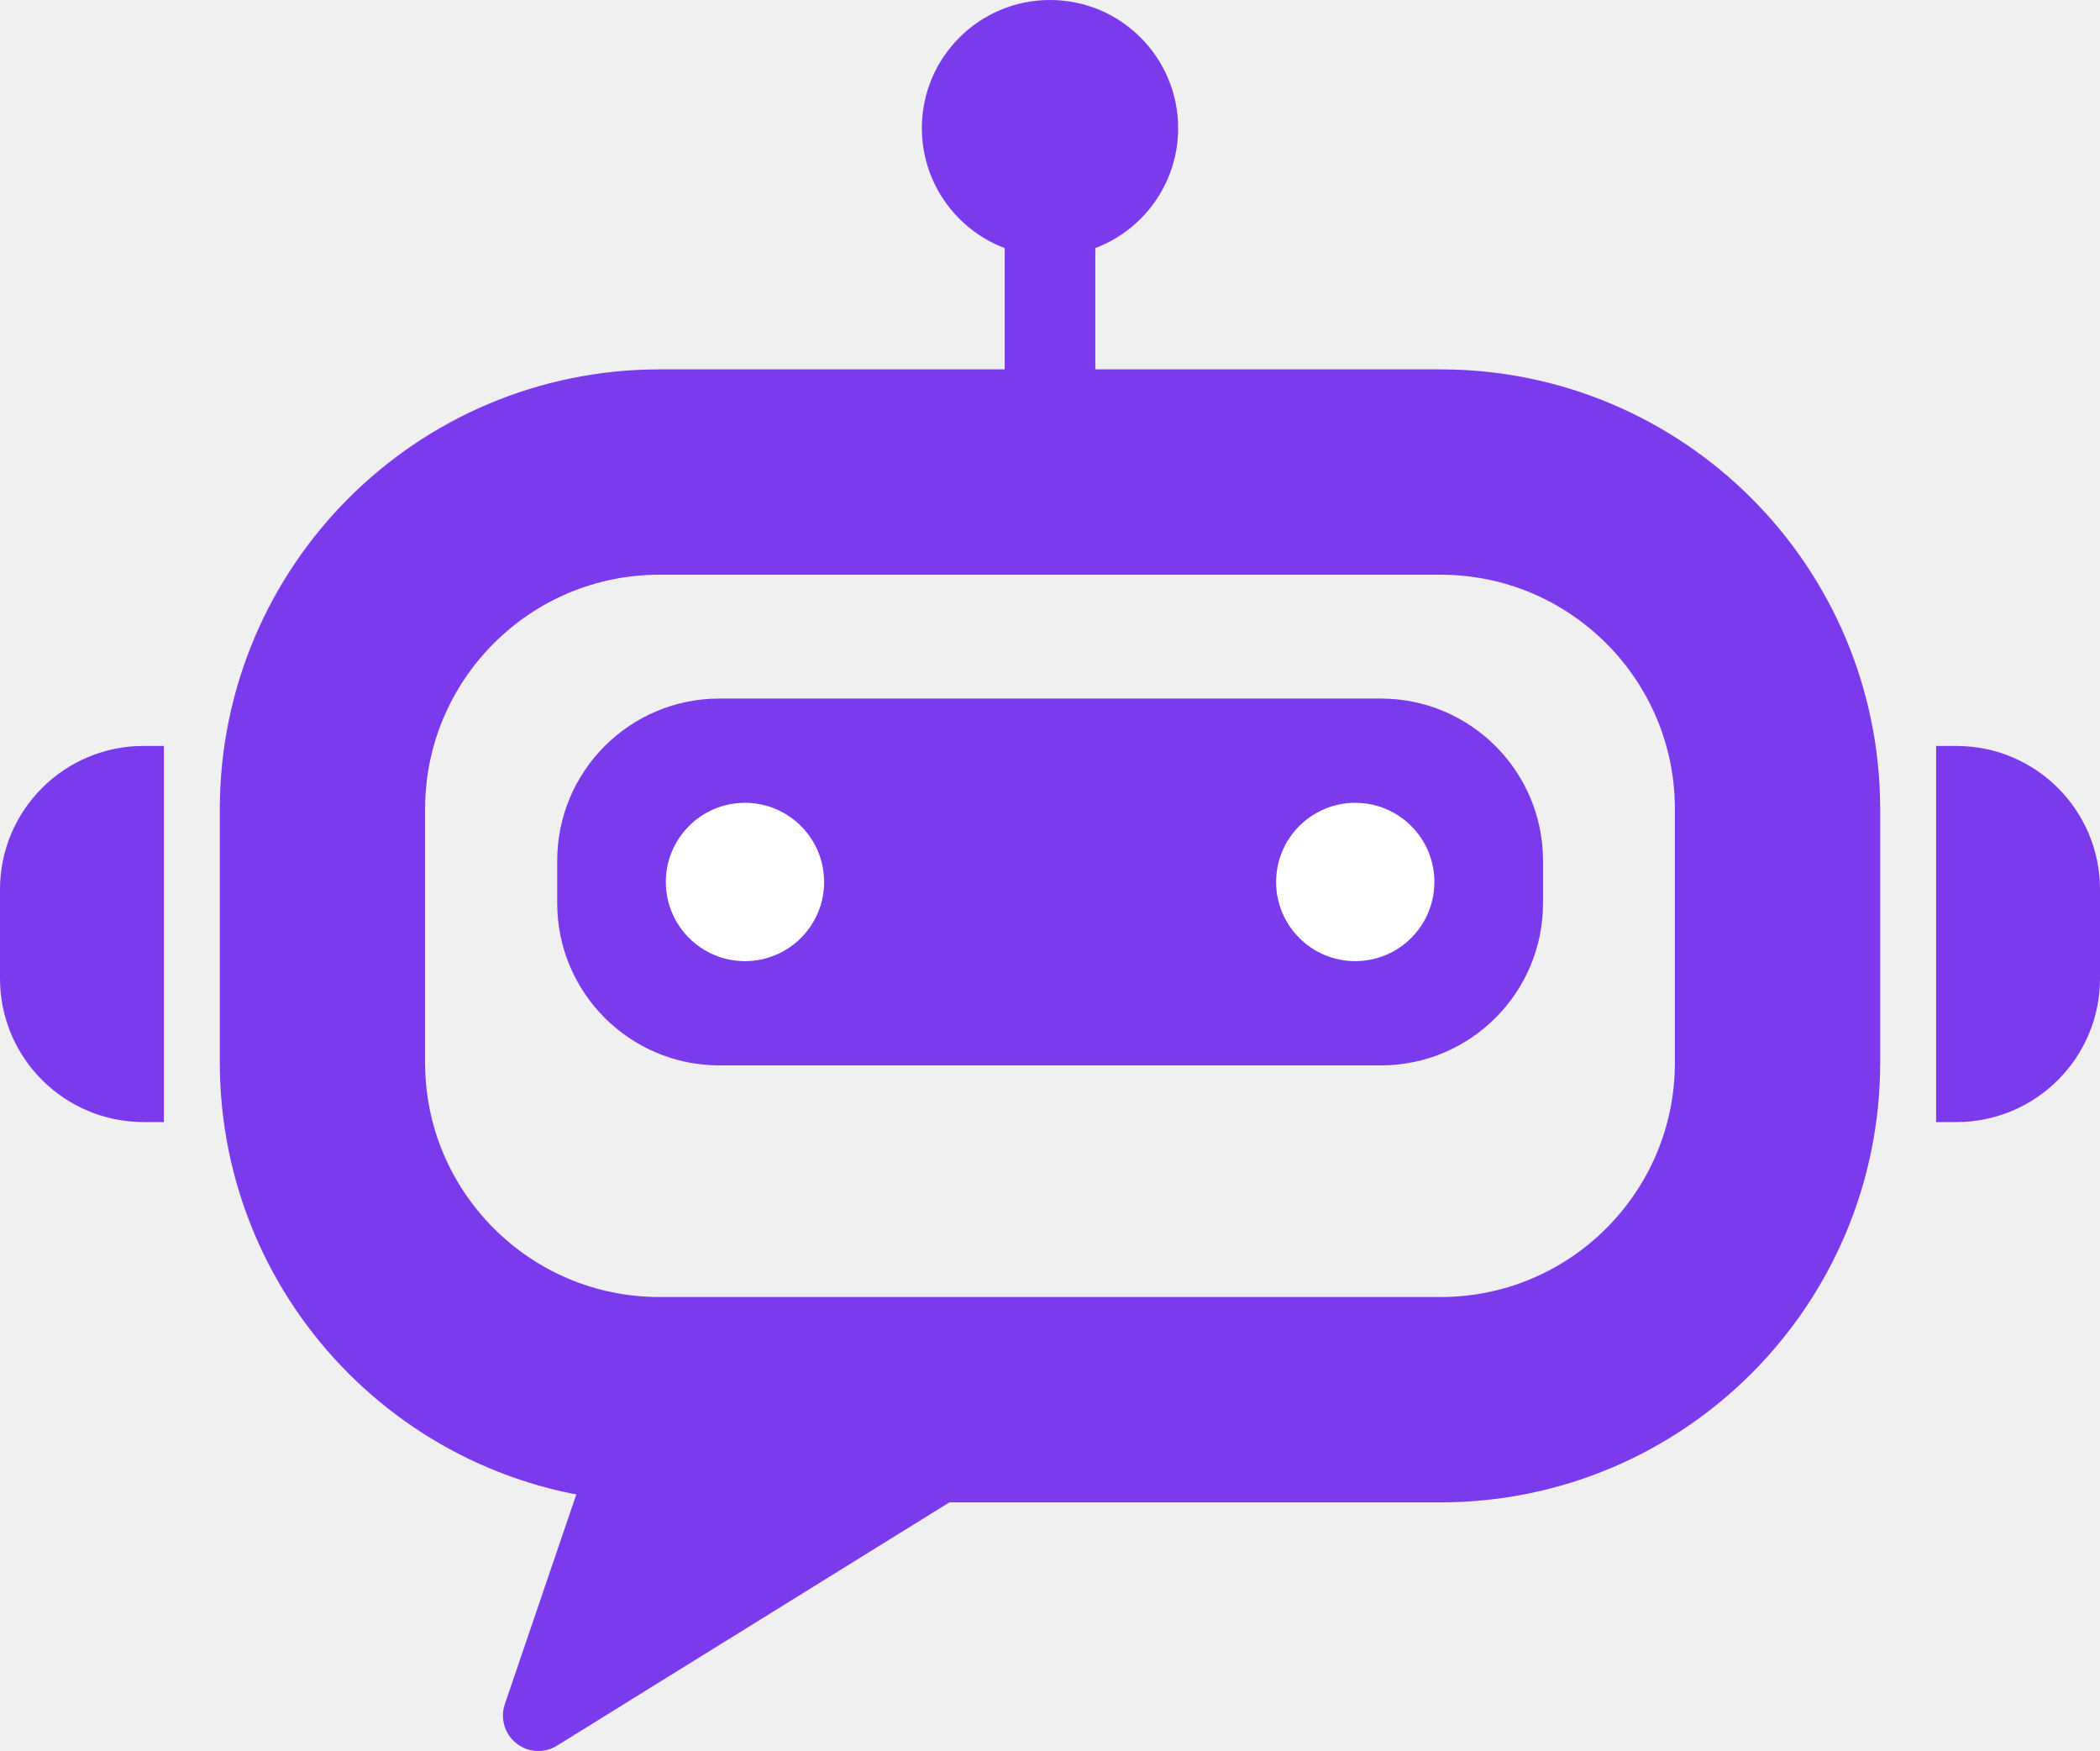
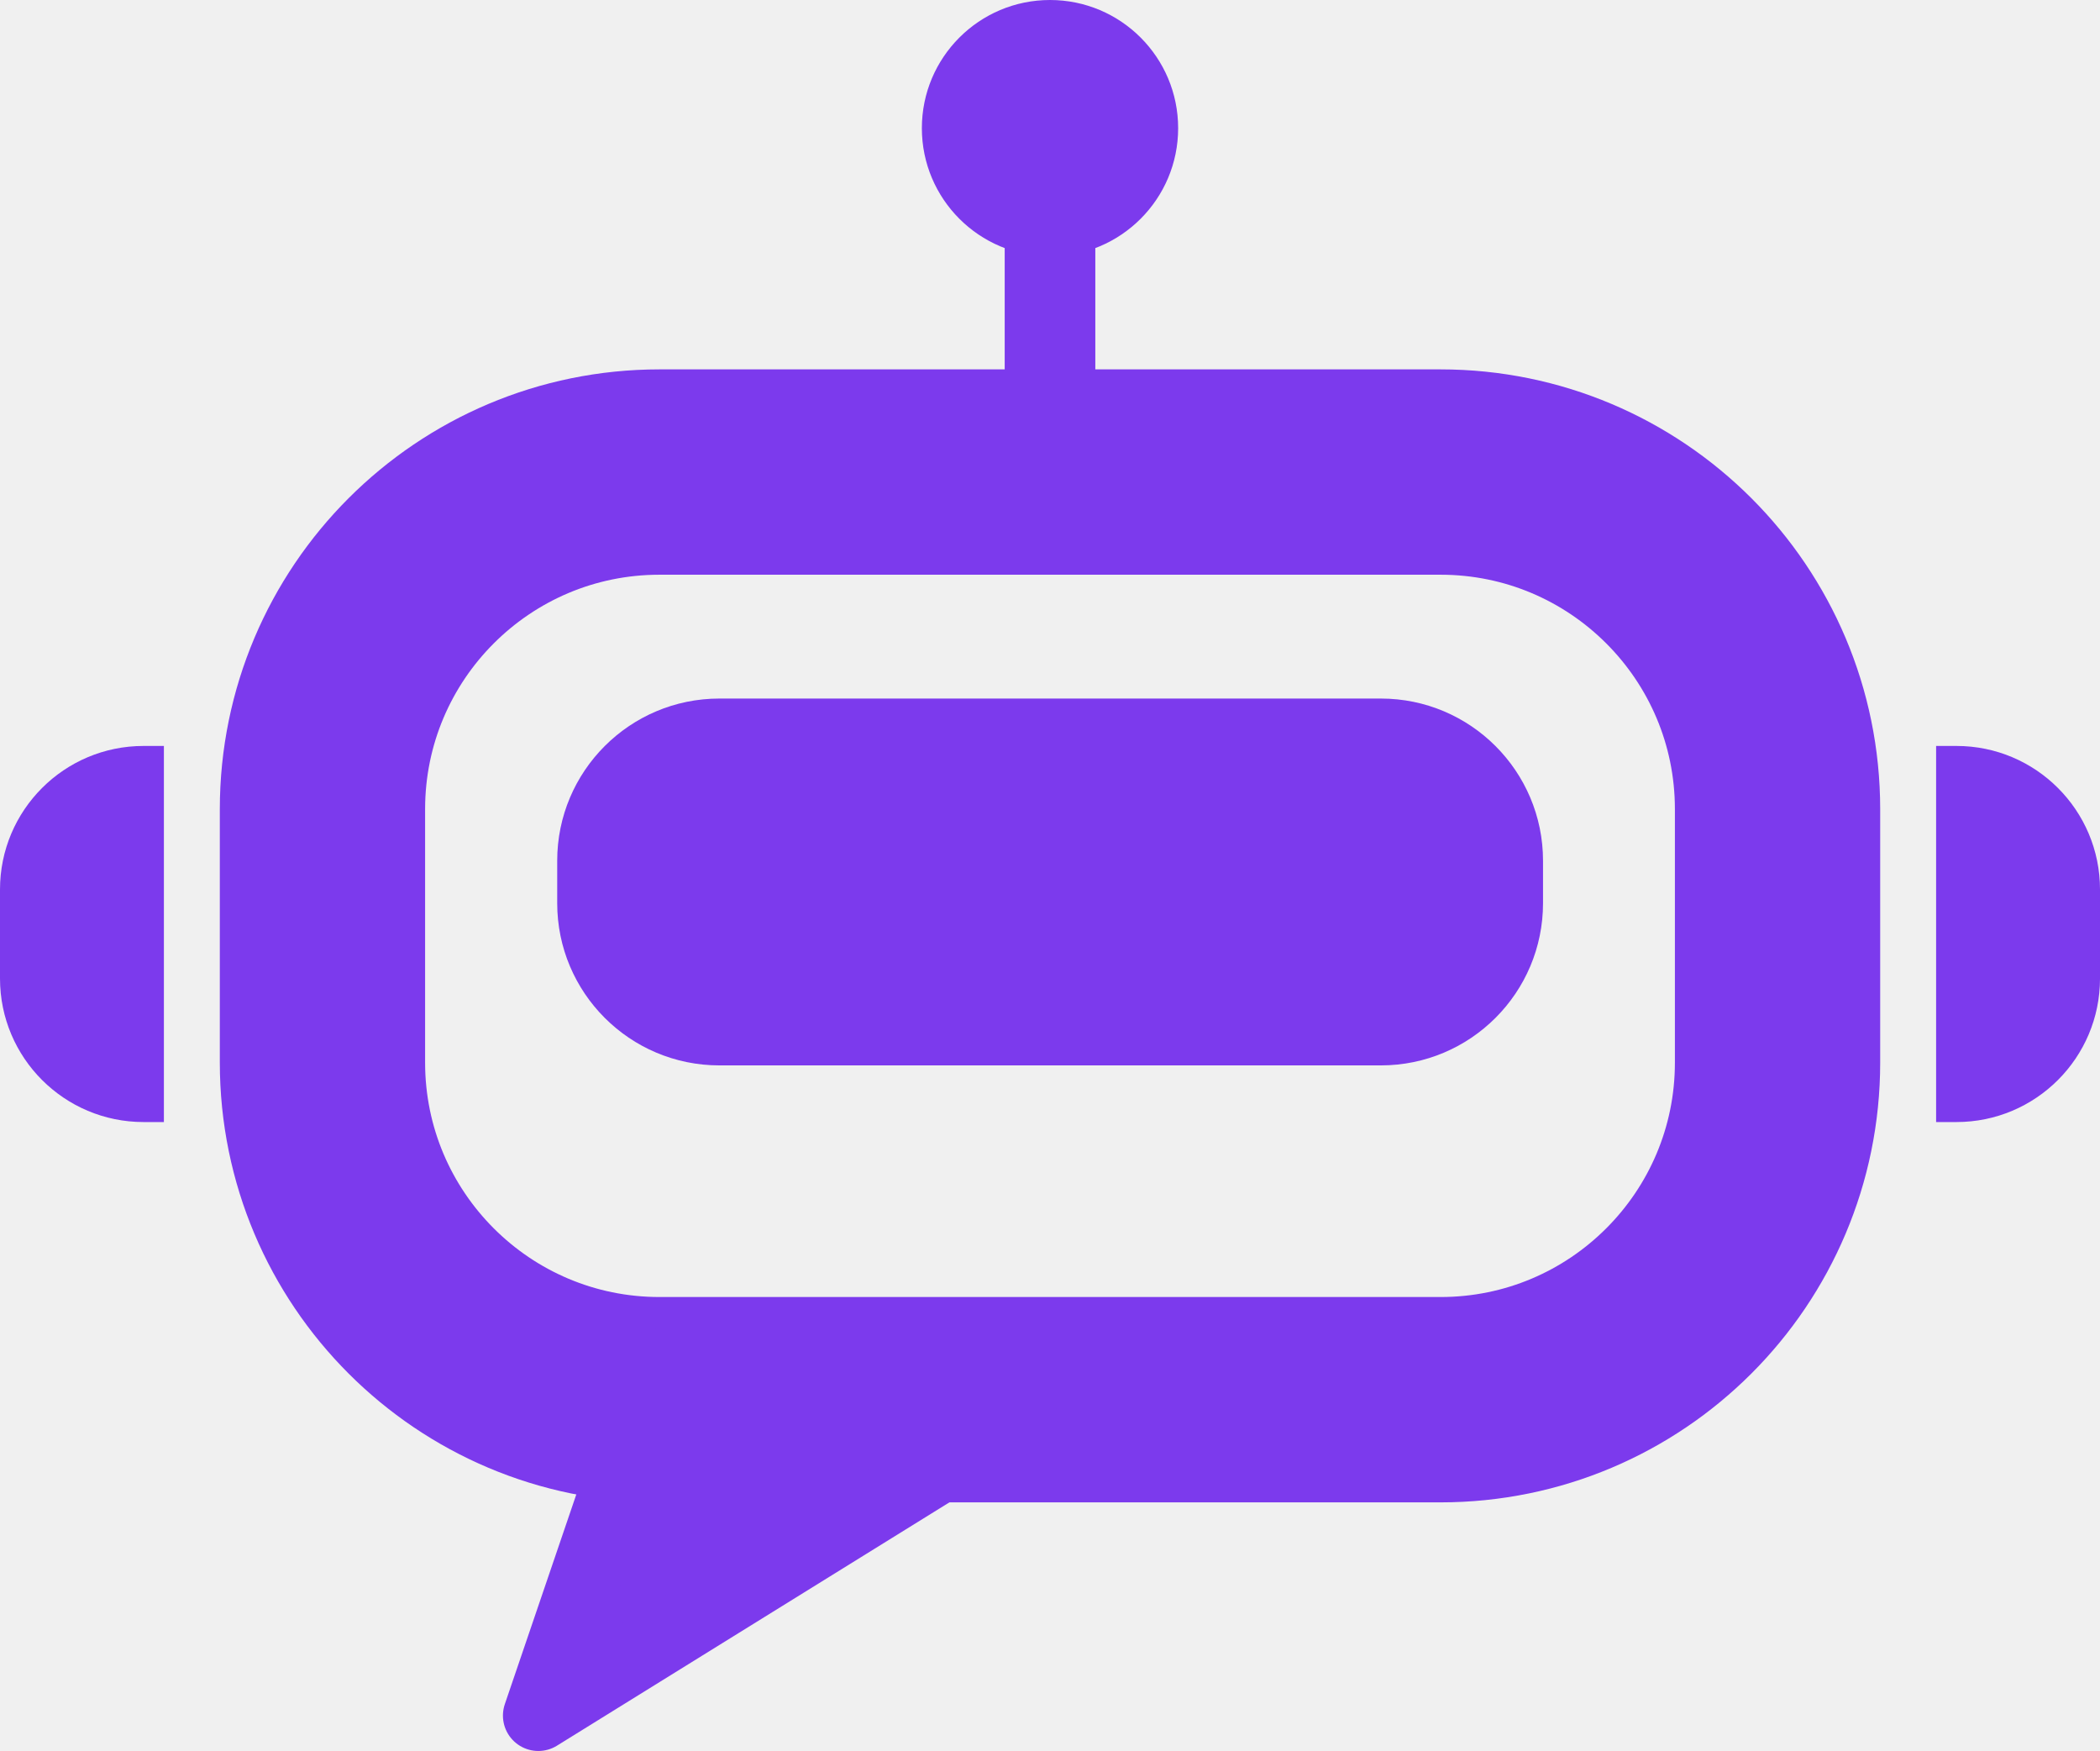
<svg xmlns="http://www.w3.org/2000/svg" width="104.654mm" height="87.238mm" viewBox="0 0 104.654 87.238" version="1.1" id="svg1">
  <defs id="defs1">
    <clipPath clipPathUnits="userSpaceOnUse" id="clipPath9">
      <path d="M 0,665.386 H 2260.762 V 0 H 0 Z" transform="translate(-497.6624,-323.8617)" id="path9" />
    </clipPath>
    <clipPath clipPathUnits="userSpaceOnUse" id="clipPath11">
      <path d="M 0,665.386 H 2260.762 V 0 H 0 Z" transform="translate(-489.2319,-371.0748)" id="path11" />
    </clipPath>
    <clipPath clipPathUnits="userSpaceOnUse" id="clipPath13">
      <path d="M 0,665.386 H 2260.762 V 0 H 0 Z" transform="translate(-410.5915,-396.98)" id="path13" />
    </clipPath>
    <clipPath clipPathUnits="userSpaceOnUse" id="clipPath15">
      <path d="M 0,665.386 H 2260.762 V 0 H 0 Z" transform="translate(-496.8031,-396.98)" id="path15" />
    </clipPath>
    <clipPath clipPathUnits="userSpaceOnUse" id="clipPath17">
      <path d="M 0,665.386 H 2260.762 V 0 H 0 Z" transform="translate(-317.3249,-416.1909)" id="path17" />
    </clipPath>
    <clipPath clipPathUnits="userSpaceOnUse" id="clipPath19">
      <path d="M 0,665.386 H 2260.762 V 0 H 0 Z" transform="translate(-567.6773,-416.1909)" id="path19" />
    </clipPath>
    <clipPath clipPathUnits="userSpaceOnUse" id="clipPath21">
      <path d="M 0,665.386 H 2260.762 V 0 H 0 Z" transform="translate(-387.16,-328.944)" id="path21" />
    </clipPath>
    <clipPath clipPathUnits="userSpaceOnUse" id="clipPath23">
      <path d="M 0,665.386 H 2260.762 V 0 H 0 Z" transform="translate(-460.603,-503.4386)" id="path23" />
    </clipPath>
    <clipPath clipPathUnits="userSpaceOnUse" id="clipPath25">
      <path d="M 0,665.386 H 2260.762 V 0 H 0 Z" id="path25" />
    </clipPath>
  </defs>
  <g id="layer1" transform="translate(-51.07651,-95.52195)">
    <path id="path8" d="m 0,0 h -110.323 c -26.297,0 -47.615,21.318 -47.615,47.615 v 35.782 c 0,26.297 21.318,47.615 47.615,47.615 H 0 c 26.297,0 47.615,-21.318 47.615,-47.615 V 47.615 C 47.615,21.318 26.297,0 0,0 Z" style="fill:none;stroke:#7c3aed;stroke-width:29;stroke-linecap:butt;stroke-linejoin:miter;stroke-miterlimit:10;stroke-dasharray:none;stroke-opacity:1" transform="matrix(0.3527778,0,0,-0.3527778,122.8634,165.2587)" clip-path="url(#clipPath9)" />
    <path id="path10" d="m 0,0 h -93.43 c -12.656,0 -22.916,10.26 -22.916,22.916 v 5.979 c 0,12.656 10.26,22.915 22.916,22.915 H 0 c 12.656,0 22.916,-10.259 22.916,-22.915 V 22.916 C 22.916,10.26 12.656,0 0,0" style="fill:#7c3aed;fill-opacity:1;fill-rule:nonzero;stroke:none" transform="matrix(0.3527778,0,0,-0.3527778,119.8893,148.6029)" clip-path="url(#clipPath11)" />
-     <path id="path12" d="m 0,0 c 0,-6.175 -5.006,-11.181 -11.181,-11.181 -6.174,0 -11.18,5.006 -11.18,11.181 0,6.175 5.006,11.181 11.18,11.181 C -5.006,11.181 0,6.175 0,0" style="fill:#ffffff;fill-opacity:1;fill-rule:nonzero;stroke:none" transform="matrix(0.3527778,0,0,-0.3527778,92.14676,139.4642)" clip-path="url(#clipPath13)" />
-     <path id="path14" d="m 0,0 c 0,-6.175 -5.006,-11.181 -11.181,-11.181 -6.174,0 -11.18,5.006 -11.18,11.181 0,6.175 5.006,11.181 11.18,11.181 C -5.006,11.181 0,6.175 0,0" style="fill:#ffffff;fill-opacity:1;fill-rule:nonzero;stroke:none" transform="matrix(0.3527778,0,0,-0.3527778,122.5603,139.4642)" clip-path="url(#clipPath15)" />
    <path id="path16" d="m 0,0 h -2.874 c -11.2,0 -20.279,-9.079 -20.279,-20.278 v -12.561 c 0,-11.2 9.079,-20.278 20.279,-20.278 H 0 Z" style="fill:#7c3aed;fill-opacity:1;fill-rule:nonzero;stroke:none" transform="matrix(0.3527778,0,0,-0.3527778,59.24438,132.687)" clip-path="url(#clipPath17)" />
    <path id="path18" d="m 0,0 h 2.874 c 11.2,0 20.279,-9.079 20.279,-20.278 v -12.561 c 0,-11.2 -9.079,-20.278 -20.279,-20.278 H 0 Z" style="fill:#7c3aed;fill-opacity:1;fill-rule:nonzero;stroke:none" transform="matrix(0.3527778,0,0,-0.3527778,147.5631,132.687)" clip-path="url(#clipPath19)" />
    <path id="path20" d="M 0,0 -16.941,-49.694 51.388,-7.341 Z" style="fill:#7c3aed;fill-opacity:1;fill-rule:nonzero;stroke:#7c3aed;stroke-width:10;stroke-linecap:round;stroke-linejoin:round;stroke-miterlimit:10;stroke-dasharray:none;stroke-opacity:1" transform="matrix(0.3527778,0,0,-0.3527778,83.88065,163.4658)" clip-path="url(#clipPath21)" />
    <path id="path22" d="m 0,0 c 0,-9.997 -8.104,-18.102 -18.102,-18.102 -9.997,0 -18.102,8.105 -18.102,18.102 0,9.997 8.105,18.102 18.102,18.102 C -8.104,18.102 0,9.997 0,0" style="fill:#7c3aed;fill-opacity:1;fill-rule:nonzero;stroke:none" transform="matrix(0.3527778,0,0,-0.3527778,109.7897,101.9079)" clip-path="url(#clipPath23)" />
    <path id="path24" d="m 448.901,453.744 h -12.8 v 36.896 h 12.8 z" style="fill:#7c3aed;fill-opacity:1;fill-rule:nonzero;stroke:none" transform="matrix(0.3527778,0,0,-0.3527778,-52.70079,279.5099)" clip-path="url(#clipPath25)" />
  </g>
</svg>
